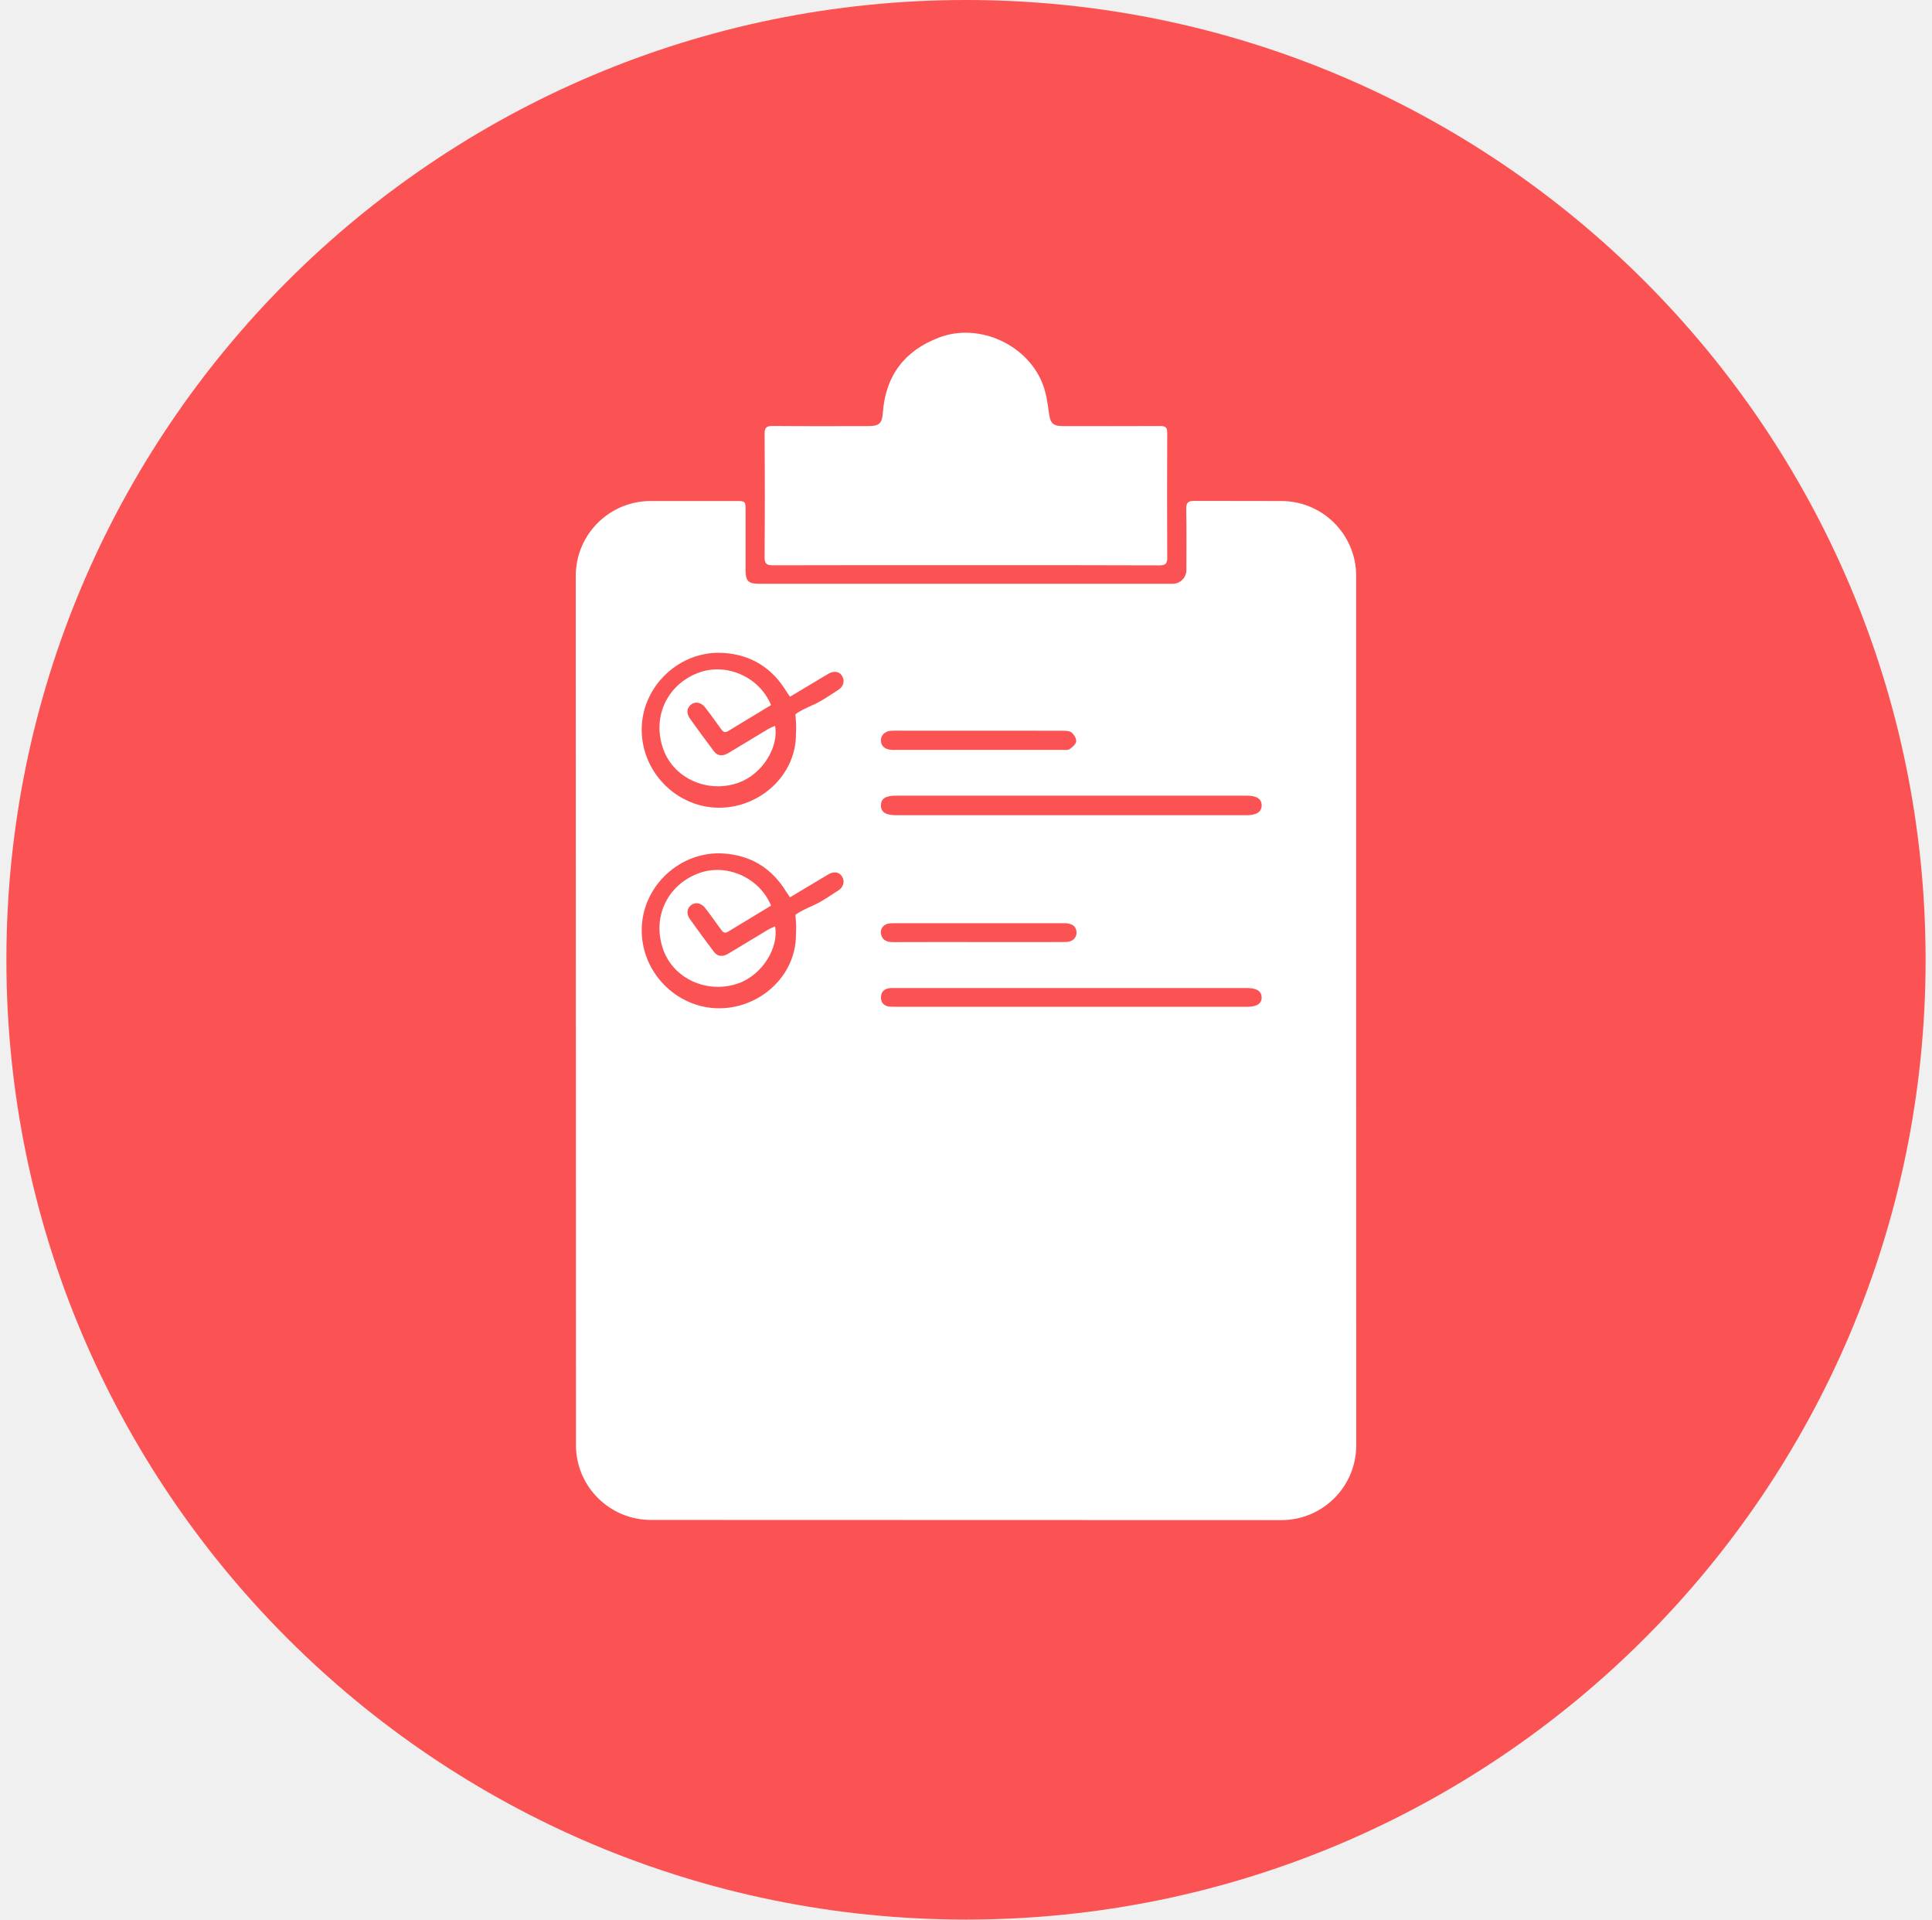
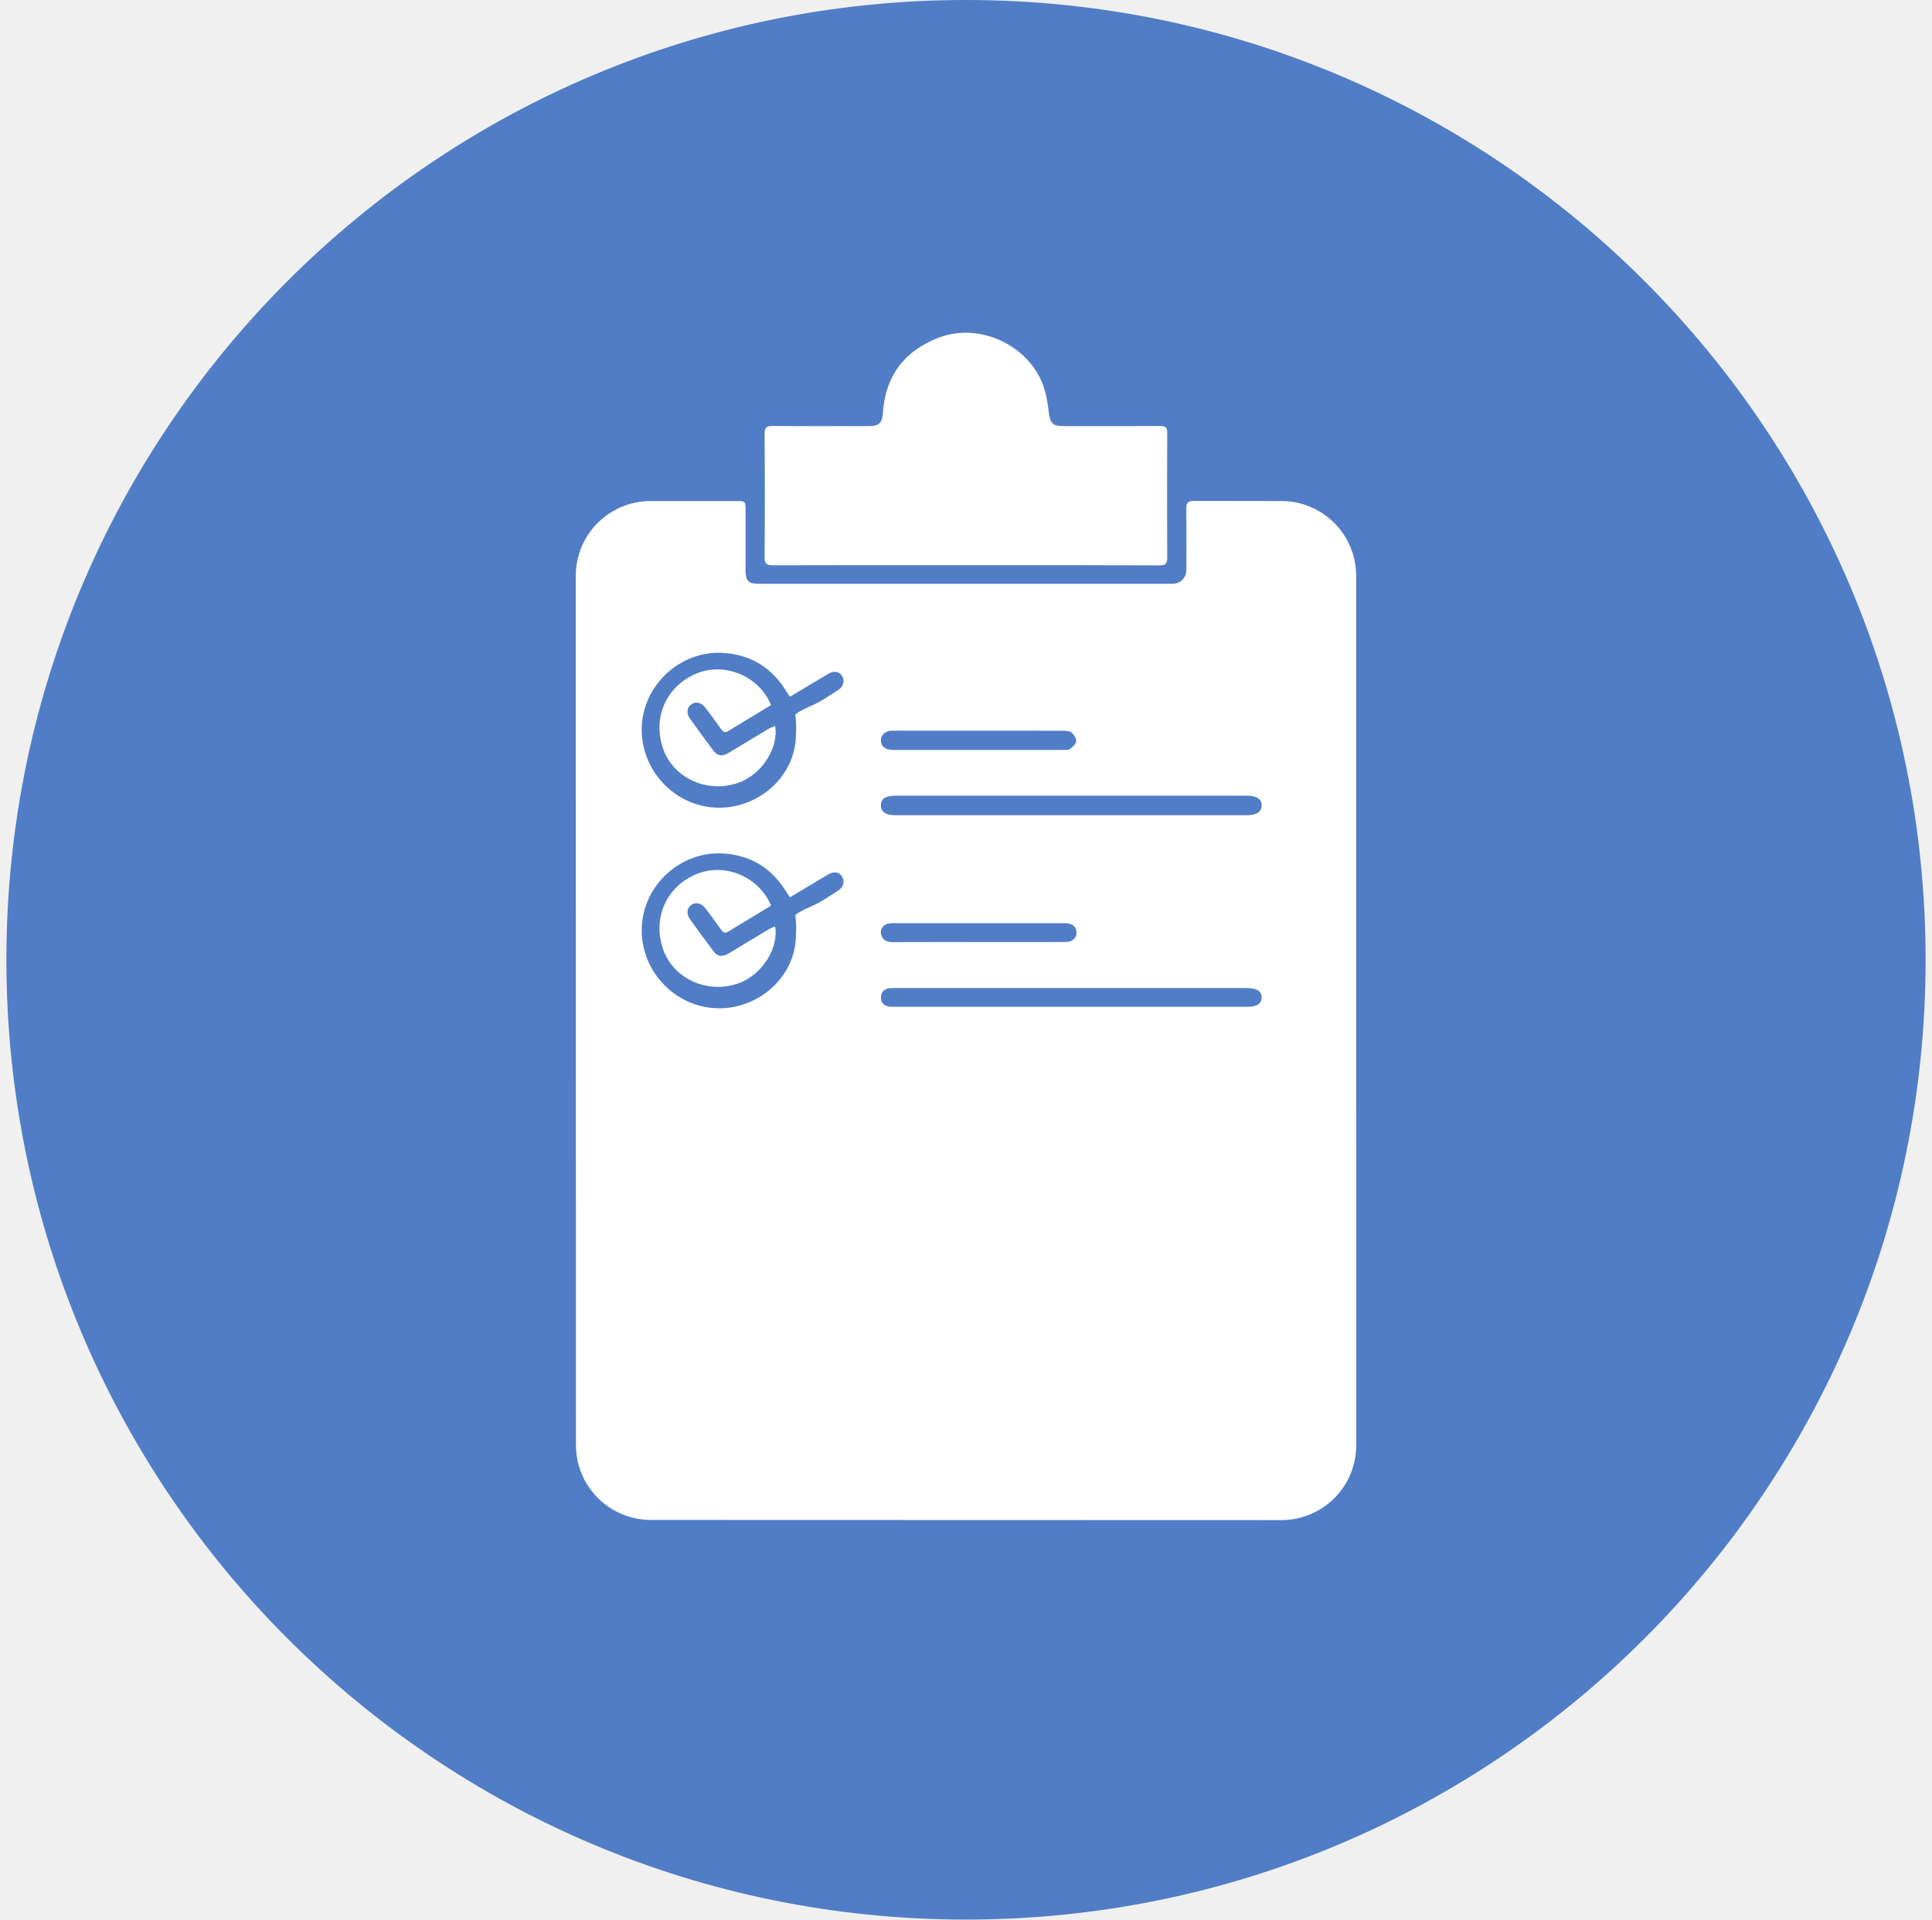
<svg xmlns="http://www.w3.org/2000/svg" width="151" height="150" viewBox="0 0 151 150" fill="none">
-   <g clip-path="url(#clip0_858_681)">
-     <path d="M75.5 150C116.921 150 150.5 116.421 150.5 75C150.5 33.579 116.921 0 75.5 0C34.079 0 0.5 33.579 0.5 75C0.5 116.421 34.079 150 75.5 150Z" fill="#FB5353" />
-     <path d="M60.041 88.319C59.005 88.937 57.979 89.569 56.943 90.186C56.467 90.473 56.082 90.434 55.786 90.041C55.149 89.199 54.526 88.348 53.914 87.488C53.617 87.069 53.69 86.632 54.05 86.379C54.371 86.155 54.803 86.243 55.105 86.622C55.407 87.001 55.688 87.4 55.975 87.794C56.7 88.776 56.481 88.733 57.507 88.115C58.422 87.565 59.336 87.011 60.264 86.447C59.336 84.205 56.705 83.092 54.526 83.947C52.085 84.9 50.947 87.444 51.852 89.924C52.678 92.185 55.309 93.362 57.702 92.521C59.647 91.835 60.887 89.647 60.576 88.071C60.381 88.149 60.206 88.217 60.041 88.319Z" fill="white" />
+   <g clip-path="url(#clip0_1171_1042)">
+     <path d="M75.5 150C116.921 150 150.5 116.421 150.5 75C150.5 33.579 116.921 0 75.5 0C34.079 0 0.5 33.579 0.5 75C0.5 116.421 34.079 150 75.5 150Z" fill="#507DC6" />
+     <path d="M60.041 88.319C59.005 88.937 57.979 89.569 56.943 90.186C56.467 90.473 56.083 90.434 55.786 90.041C55.149 89.199 54.526 88.348 53.914 87.488C53.617 87.069 53.69 86.632 54.05 86.379C54.371 86.155 54.804 86.243 55.105 86.622C55.407 87.001 55.689 87.4 55.976 87.794C56.7 88.776 56.481 88.733 57.508 88.115C58.422 87.565 59.336 87.011 60.265 86.447C59.336 84.205 56.705 83.092 54.526 83.947C52.085 84.9 50.947 87.444 51.852 89.924C52.679 92.185 55.309 93.362 57.702 92.521C59.647 91.835 60.887 89.647 60.576 88.071C60.381 88.149 60.206 88.217 60.041 88.319Z" fill="white" />
    <path d="M105.995 76.575C105.995 68.046 105.995 53.194 105.995 45.001C105.995 41.772 103.379 39.155 100.15 39.151C97.723 39.151 95.078 39.146 93.337 39.141C92.846 39.141 92.705 39.291 92.715 39.768C92.739 41.363 92.729 42.953 92.724 44.548C92.724 45.142 92.243 45.618 91.654 45.618C80.878 45.618 70.102 45.618 59.326 45.618C58.48 45.618 58.271 45.404 58.271 44.539C58.266 42.992 58.271 41.451 58.271 39.904C58.271 39.151 58.271 39.151 57.493 39.151C55.98 39.151 54.473 39.151 52.961 39.151C52.392 39.151 51.652 39.151 50.86 39.151C47.626 39.146 45 41.767 45 45.001L45.015 112.92C45.015 116.149 47.631 118.766 50.865 118.771L100.15 118.785C103.379 118.785 106 116.169 106 112.94C105.995 103.569 105.995 85.358 105.995 76.575ZM69.65 57.104C70.054 57.085 70.457 57.099 70.856 57.099C72.738 57.099 74.615 57.099 76.497 57.099C78.695 57.099 80.893 57.095 83.096 57.104C83.324 57.104 83.611 57.114 83.757 57.245C83.947 57.411 84.136 57.717 84.112 57.936C84.088 58.155 83.82 58.383 83.606 58.534C83.475 58.626 83.251 58.602 83.067 58.602C78.685 58.607 74.304 58.602 69.922 58.602C69.82 58.602 69.718 58.607 69.621 58.592C69.12 58.539 68.838 58.262 68.848 57.834C68.857 57.44 69.183 57.124 69.65 57.104ZM70.005 62.176C79.152 62.176 88.299 62.176 97.446 62.176C98.219 62.176 98.604 62.429 98.608 62.93C98.613 63.431 98.219 63.698 97.466 63.703C92.865 63.703 88.265 63.703 83.67 63.703C79.123 63.703 74.571 63.703 70.024 63.703C69.217 63.703 68.843 63.45 68.852 62.925C68.857 62.41 69.207 62.176 70.005 62.176ZM98.608 77.932C98.618 78.413 98.239 78.671 97.514 78.671C88.319 78.671 79.123 78.671 69.927 78.671C69.776 78.671 69.621 78.676 69.475 78.652C69.066 78.588 68.848 78.336 68.852 77.927C68.862 77.519 69.096 77.28 69.499 77.222C69.679 77.198 69.869 77.207 70.054 77.207C74.6 77.207 79.147 77.207 83.694 77.207C88.289 77.207 92.89 77.207 97.485 77.207C98.229 77.212 98.594 77.456 98.608 77.932ZM65.531 69.573C64.894 69.976 64.276 70.429 63.596 70.735C63.022 70.993 62.453 71.25 62.166 71.498C62.219 72.106 62.249 72.437 62.21 73.02C62.224 76.614 58.747 79.313 55.207 78.705C52.348 78.209 50.106 75.647 50.155 72.593C50.208 69.223 53.175 66.475 56.54 66.694C58.709 66.835 60.342 67.861 61.466 69.709C61.534 69.821 61.617 69.928 61.743 70.117C62.667 69.563 63.557 69.033 64.442 68.503C64.558 68.435 64.67 68.362 64.787 68.299C65.22 68.07 65.633 68.158 65.833 68.527C66.037 68.892 65.92 69.325 65.531 69.573ZM65.531 53.9C64.894 54.303 64.276 54.755 63.596 55.062C63.022 55.32 62.453 55.577 62.166 55.825C62.219 56.433 62.249 56.764 62.21 57.347C62.224 60.941 58.747 63.64 55.207 63.032C52.348 62.536 50.106 59.973 50.155 56.919C50.208 53.55 53.175 50.802 56.54 51.021C58.709 51.162 60.342 52.188 61.466 54.036C61.534 54.148 61.617 54.255 61.743 54.444C62.667 53.89 63.557 53.36 64.442 52.83C64.558 52.762 64.67 52.689 64.787 52.626C65.22 52.397 65.633 52.484 65.833 52.854C66.037 53.214 65.92 53.652 65.531 53.9ZM69.402 72.179C69.582 72.14 69.767 72.14 69.951 72.14C74.314 72.14 78.675 72.14 83.037 72.14C83.14 72.14 83.237 72.14 83.339 72.145C83.85 72.184 84.136 72.442 84.141 72.865C84.146 73.298 83.816 73.604 83.31 73.609C82.255 73.619 81.194 73.614 80.139 73.614C78.933 73.614 77.722 73.614 76.516 73.614C74.27 73.614 72.018 73.609 69.772 73.619C69.314 73.619 68.974 73.478 68.862 73.011C68.765 72.627 69.018 72.257 69.402 72.179Z" fill="white" />
-     <path d="M60.041 103.992C59.005 104.61 57.979 105.242 56.943 105.86C56.467 106.146 56.082 106.108 55.786 105.714C55.149 104.872 54.526 104.021 53.914 103.161C53.617 102.742 53.69 102.305 54.05 102.052C54.371 101.828 54.803 101.916 55.105 102.295C55.407 102.674 55.688 103.073 55.975 103.467C56.7 104.449 56.481 104.406 57.507 103.788C58.422 103.238 59.336 102.684 60.264 102.12C59.336 99.878 56.705 98.765 54.526 99.621C52.085 100.574 50.947 103.117 51.852 105.597C52.678 107.858 55.309 109.035 57.702 108.194C59.647 107.508 60.887 105.32 60.576 103.744C60.381 103.822 60.206 103.895 60.041 103.992Z" fill="white" />
-     <path d="M60.041 56.968C59.005 57.586 57.979 58.218 56.943 58.836C56.467 59.122 56.082 59.084 55.786 58.69C55.149 57.848 54.526 56.997 53.914 56.137C53.617 55.718 53.69 55.281 54.05 55.028C54.371 54.804 54.803 54.892 55.105 55.271C55.407 55.65 55.688 56.049 55.975 56.443C56.7 57.425 56.481 57.382 57.507 56.764C58.422 56.214 59.336 55.66 60.264 55.096C59.336 52.854 56.705 51.74 54.526 52.596C52.085 53.55 50.947 56.093 51.852 58.573C52.678 60.834 55.309 62.011 57.702 61.17C59.647 60.484 60.887 58.296 60.576 56.72C60.381 56.798 60.206 56.871 60.041 56.968Z" fill="white" />
-     <path d="M60.041 72.641C59.005 73.259 57.979 73.891 56.943 74.509C56.467 74.796 56.082 74.757 55.786 74.363C55.149 73.521 54.526 72.67 53.914 71.81C53.617 71.391 53.69 70.954 54.05 70.701C54.371 70.477 54.803 70.565 55.105 70.944C55.407 71.323 55.688 71.722 55.975 72.116C56.7 73.098 56.481 73.055 57.507 72.437C58.422 71.888 59.336 71.333 60.264 70.769C59.336 68.527 56.705 67.414 54.526 68.269C52.085 69.223 50.947 71.766 51.852 74.246C52.678 76.507 55.309 77.684 57.702 76.843C59.647 76.157 60.887 73.969 60.576 72.393C60.381 72.471 60.206 72.544 60.041 72.641Z" fill="white" />
+     <path d="M60.041 103.992C59.005 104.61 57.979 105.242 56.943 105.86C56.467 106.146 56.083 106.108 55.786 105.714C55.149 104.872 54.526 104.021 53.914 103.161C53.617 102.742 53.69 102.305 54.05 102.052C54.371 101.828 54.804 101.916 55.105 102.295C55.407 102.674 55.689 103.073 55.976 103.467C56.7 104.449 56.481 104.406 57.508 103.788C58.422 103.238 59.336 102.684 60.265 102.12C59.336 99.878 56.705 98.765 54.526 99.621C52.085 100.574 50.947 103.117 51.852 105.597C52.679 107.858 55.309 109.035 57.702 108.194C59.647 107.508 60.887 105.32 60.576 103.744C60.381 103.822 60.206 103.895 60.041 103.992Z" fill="white" />
+     <path d="M60.041 56.968C59.005 57.586 57.979 58.218 56.943 58.836C56.467 59.122 56.083 59.084 55.786 58.69C55.149 57.848 54.526 56.997 53.914 56.137C53.617 55.718 53.69 55.281 54.05 55.028C54.371 54.804 54.804 54.892 55.105 55.271C55.407 55.65 55.689 56.049 55.976 56.443C56.7 57.425 56.481 57.382 57.508 56.764C58.422 56.214 59.336 55.66 60.265 55.096C59.336 52.854 56.705 51.74 54.526 52.596C52.085 53.55 50.947 56.093 51.852 58.573C52.679 60.834 55.309 62.011 57.702 61.17C59.647 60.484 60.887 58.296 60.576 56.72C60.381 56.798 60.206 56.871 60.041 56.968Z" fill="white" />
+     <path d="M60.041 72.641C59.005 73.259 57.979 73.891 56.943 74.509C56.467 74.796 56.083 74.757 55.786 74.363C55.149 73.521 54.526 72.67 53.914 71.81C53.617 71.391 53.69 70.954 54.05 70.701C54.371 70.477 54.804 70.565 55.105 70.944C55.407 71.323 55.689 71.722 55.976 72.116C56.7 73.098 56.481 73.055 57.508 72.437C58.422 71.888 59.336 71.333 60.265 70.769C59.336 68.527 56.705 67.414 54.526 68.269C52.085 69.223 50.947 71.766 51.852 74.246C52.679 76.507 55.309 77.684 57.702 76.843C59.647 76.157 60.887 73.969 60.576 72.393C60.381 72.471 60.206 72.544 60.041 72.641Z" fill="white" />
    <path d="M75.466 44.164C70.448 44.164 65.429 44.159 60.415 44.174C59.914 44.174 59.754 44.047 59.759 43.532C59.783 40.327 59.783 37.118 59.759 33.913C59.754 33.378 59.929 33.281 60.42 33.286C62.905 33.31 65.385 33.296 67.87 33.296C68.716 33.296 68.94 33.087 69.003 32.245C69.212 29.357 70.695 27.407 73.38 26.381C76.507 25.179 80.363 26.93 81.53 30.105C81.783 30.801 81.885 31.564 81.987 32.304C82.094 33.072 82.293 33.296 83.076 33.296C85.61 33.296 88.144 33.305 90.677 33.291C91.081 33.291 91.231 33.388 91.227 33.821C91.212 37.079 91.212 40.332 91.227 43.59C91.231 44.062 91.071 44.179 90.619 44.179C85.566 44.159 80.514 44.164 75.466 44.164Z" fill="white" />
  </g>
  <defs>
-     <clipPath id="clip0_858_681">
+     <clipPath id="clip0_1171_1042">
      <rect width="151" height="150" fill="white" />
    </clipPath>
  </defs>
</svg>
